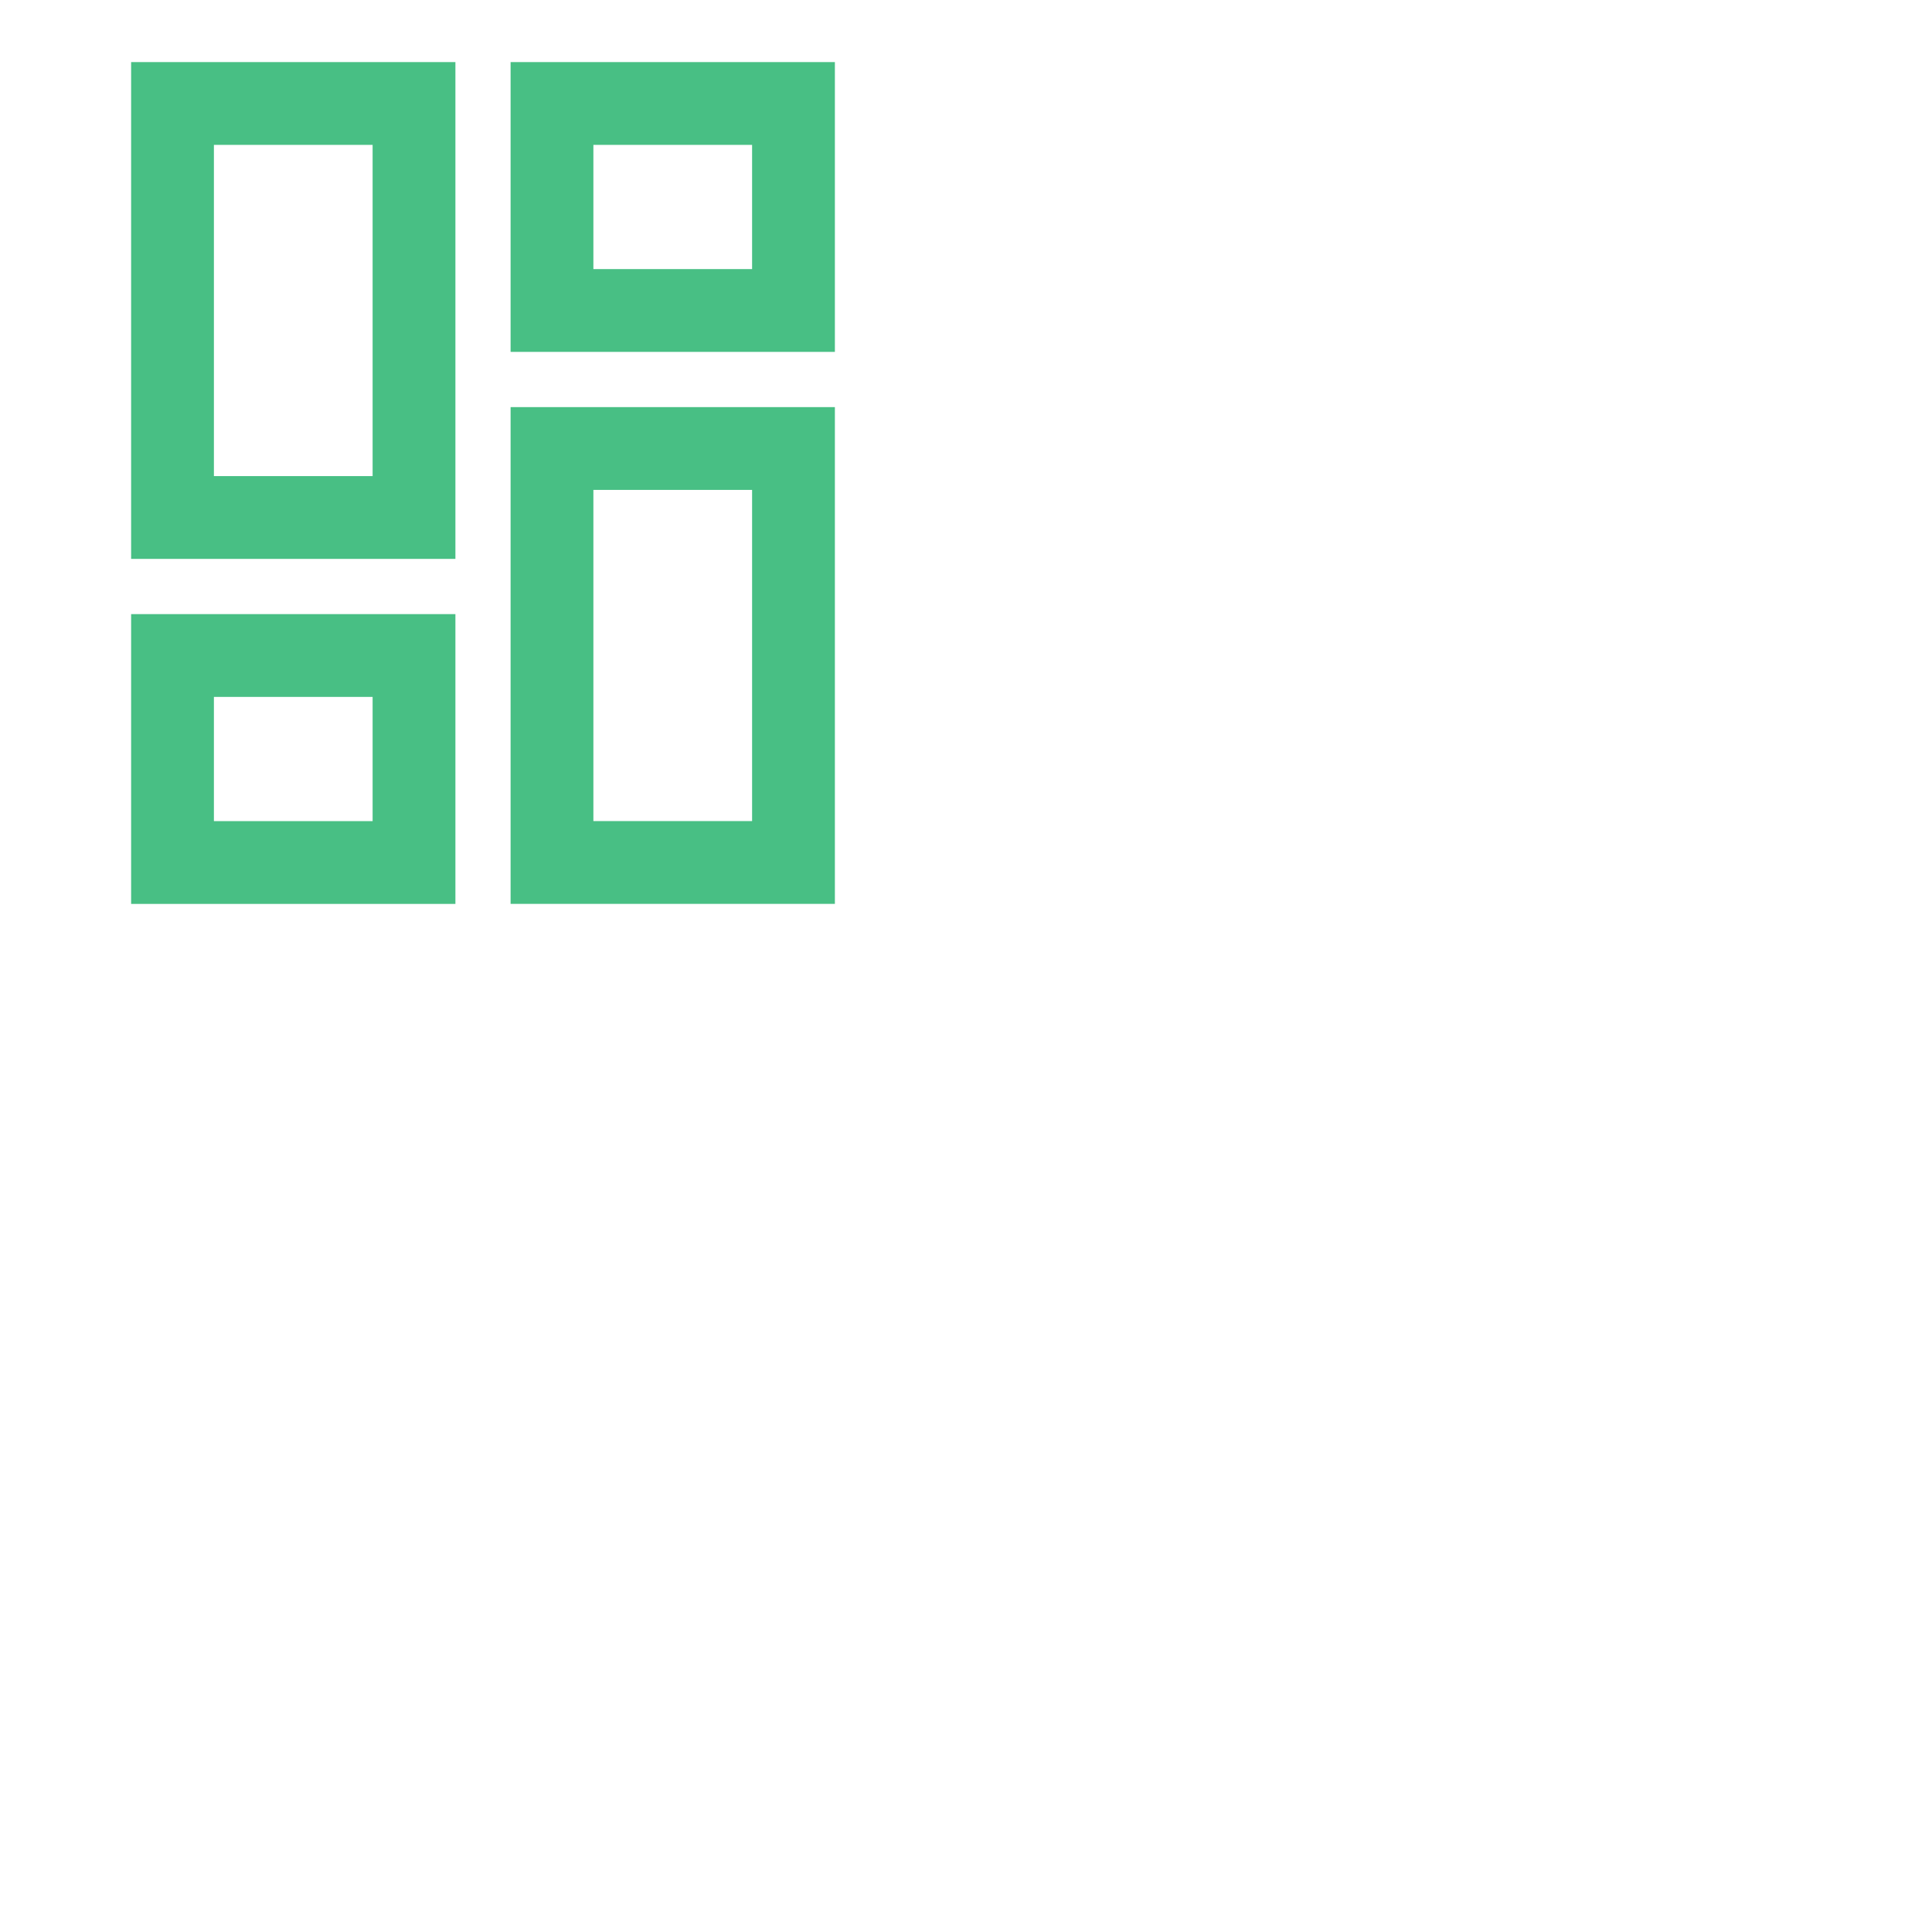
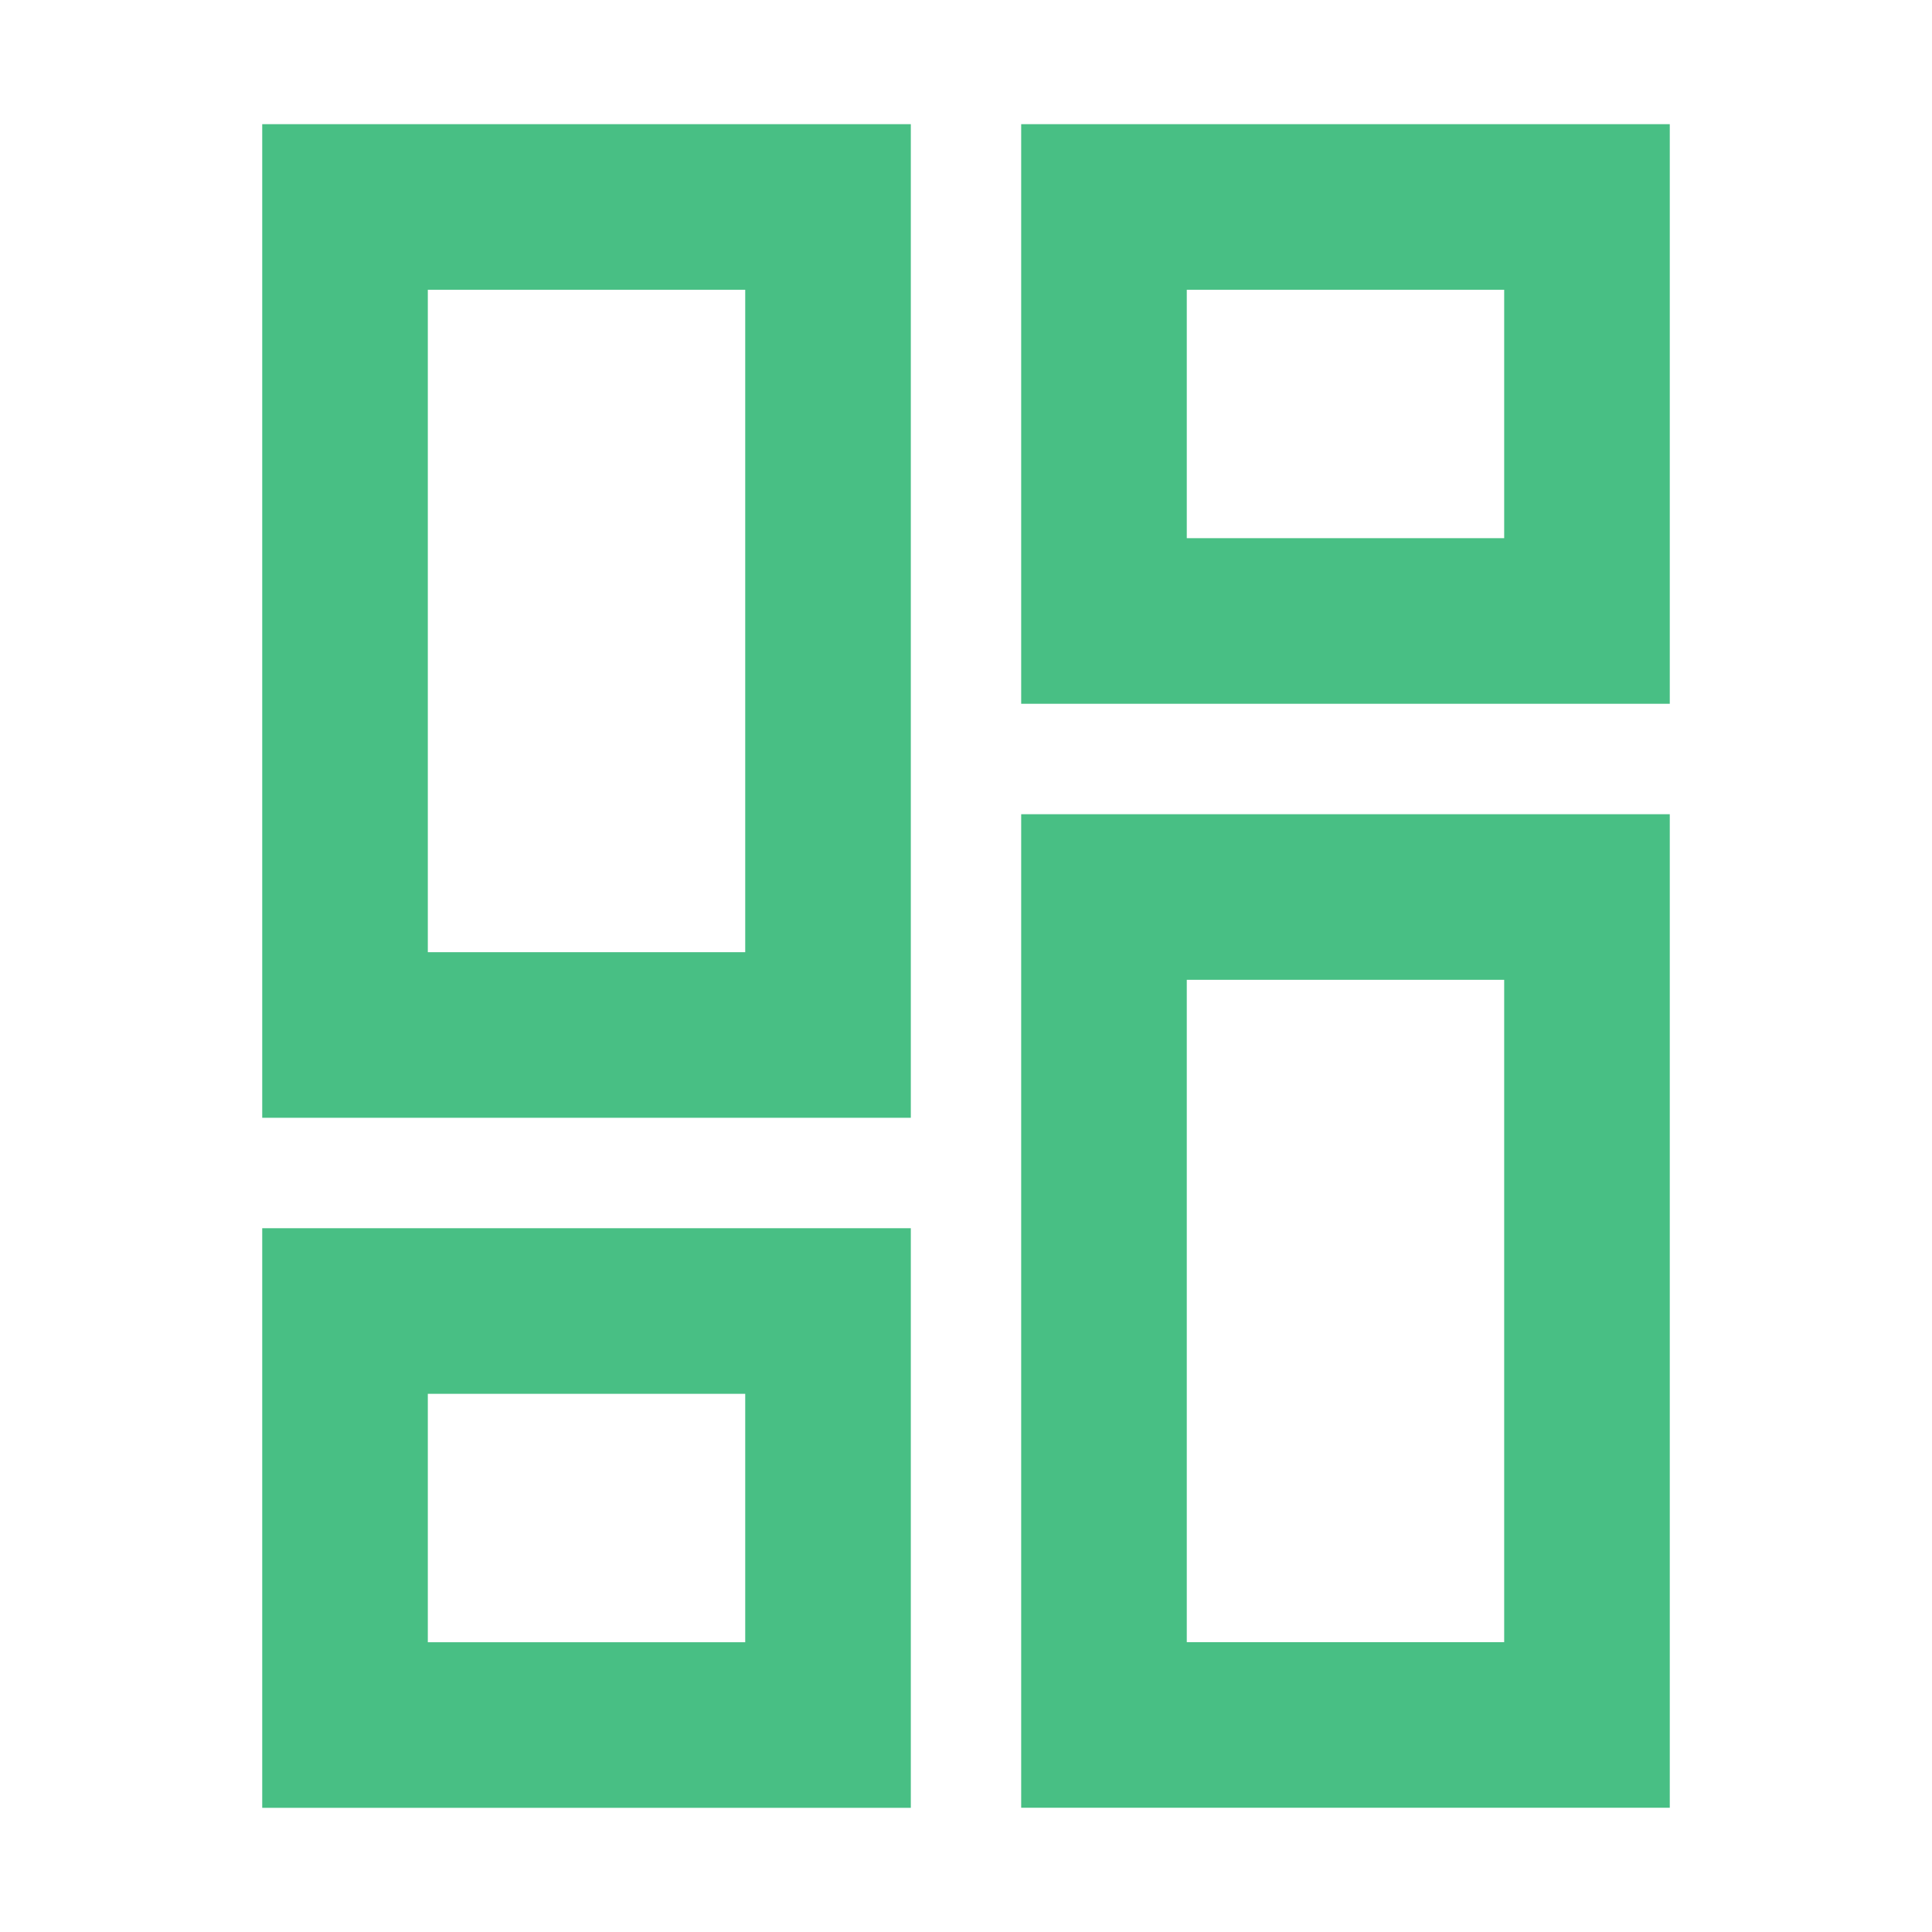
- <svg xmlns="http://www.w3.org/2000/svg" width="48" height="48" viewBox="0 0 48 48" fill="none">
+ <svg xmlns="http://www.w3.org/2000/svg" width="24" height="24" viewBox="0 0 24 24" fill="none">
  <path d="M10.286 2.571L4.286 2.571L4.286 12.857L10.286 12.857L10.286 2.571Z" stroke="#48BF84" stroke-width="2.057" stroke-miterlimit="10" stroke-linecap="square" />
  <path d="M10.286 16.286H4.286L4.286 21.429H10.286V16.286Z" stroke="#48BF84" stroke-width="2.057" stroke-miterlimit="10" stroke-linecap="square" />
  <path d="M19.714 2.571L13.714 2.571L13.714 7.714L19.714 7.714V2.571Z" stroke="#48BF84" stroke-width="2.057" stroke-miterlimit="10" stroke-linecap="square" />
  <path d="M19.714 11.143L13.714 11.143L13.714 21.428H19.714L19.714 11.143Z" stroke="#48BF84" stroke-width="2.057" stroke-miterlimit="10" stroke-linecap="square" />
</svg>
